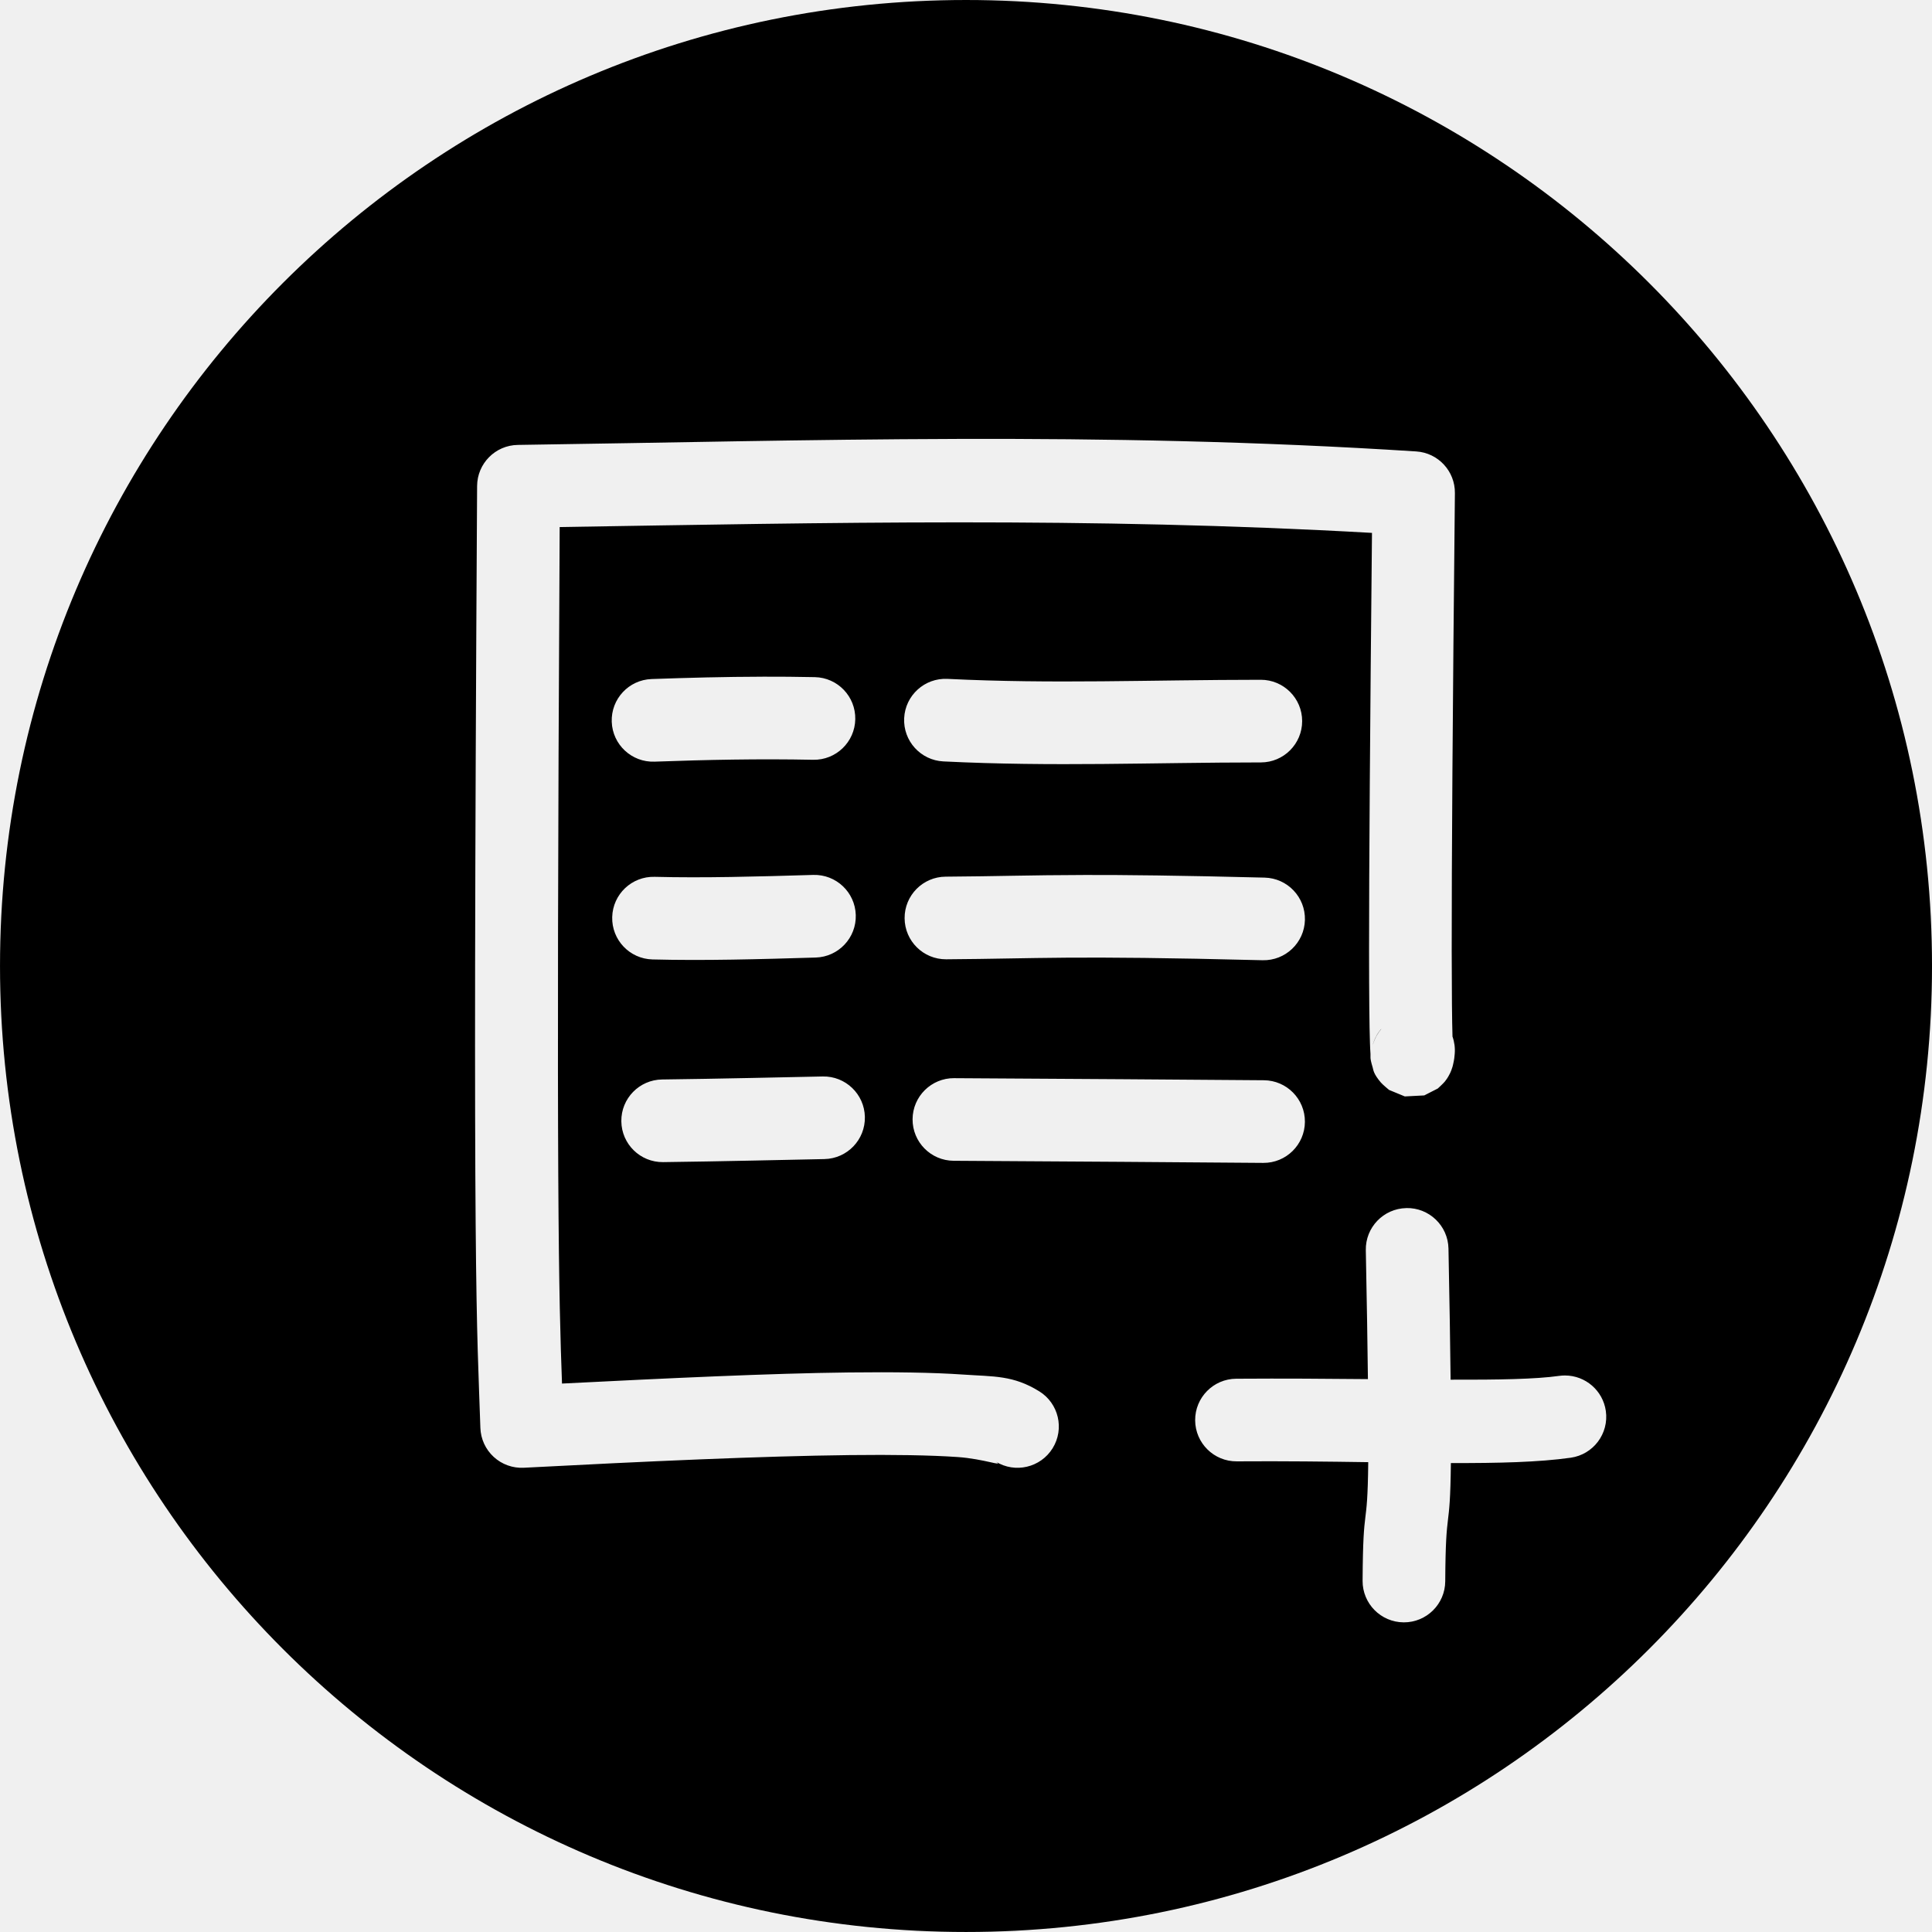
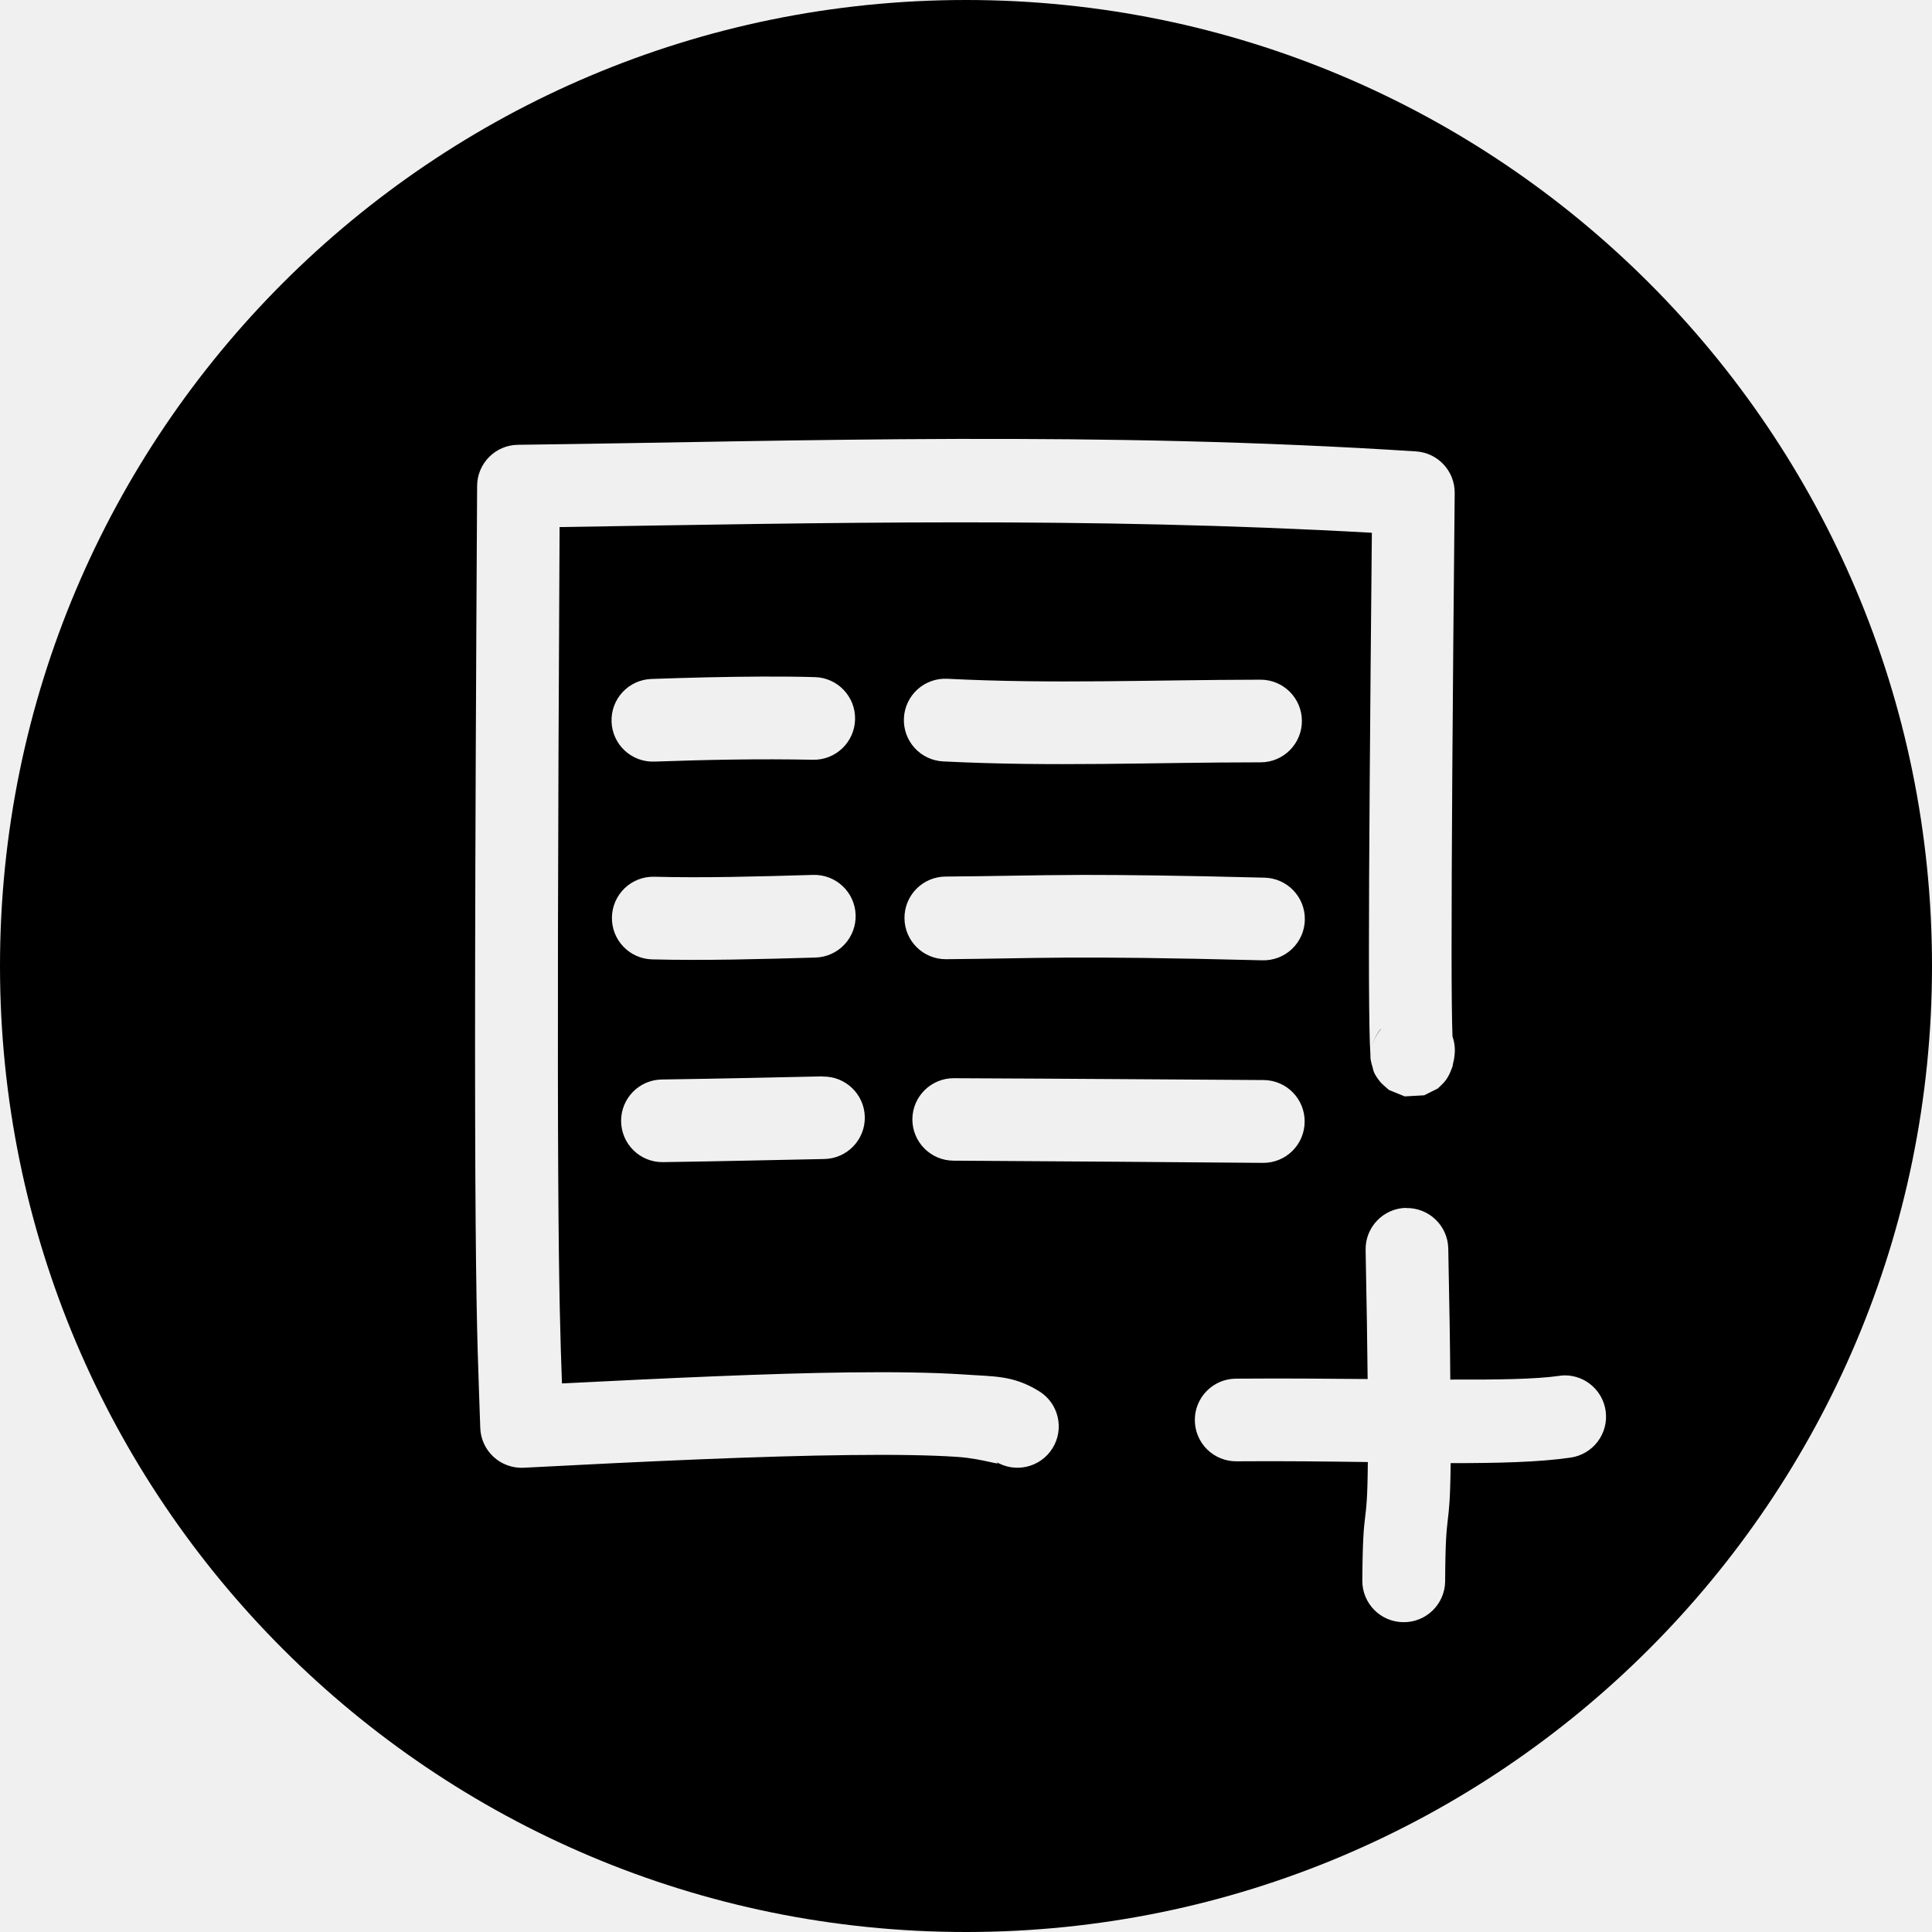
- <svg xmlns="http://www.w3.org/2000/svg" width="105.195mm" height="105.195mm" viewBox="0 0 105.195 105.195" version="1.1" id="svg5">
-   <defs id="defs2" />
-   <g id="layer3" style="display:none" transform="translate(-52.59731,-86.25985)">
-     <path id="path61" style="display:inline;fill:#000000;stroke-width:0.528;stroke-linecap:round" d="m 105.195,86.26 c -29.049,5.4e-5 -52.597,23.549 -52.597,52.597 5.6e-5,29.049 23.549,52.597 52.597,52.597 29.049,2.4e-4 52.598,-23.548 52.598,-52.597 -5e-5,-29.049 -23.549,-52.598 -52.598,-52.597 z" />
-   </g>
-   <g id="g1963" style="display:none" transform="translate(-52.59731,-86.25985)">
-     <path id="path1961" style="display:inline;fill:#000000;stroke-width:0.528;stroke-linecap:round" d="m 105.195,86.26 c -29.048,5.4e-5 -52.597,23.549 -52.597,52.597 5.6e-5,29.048 23.549,52.597 52.597,52.597 29.049,2.4e-4 52.598,-23.549 52.598,-52.597 -5e-5,-29.049 -23.549,-52.598 -52.598,-52.597 z m 3.147,23.051 c 8.207,-0.002 15.483,0.413 21.291,1.518 a 2.25,2.25 0 0 1 1.83,2.23 c -0.097,10.874 -0.116,21.427 0.246,30.387 a 2.25,2.25 0 0 1 -2.156,2.338 2.25,2.25 0 0 1 -2.34,-2.156 c -0.344,-8.509 -0.314,-18.457 -0.234,-28.594 -10.303,-1.627 -25.995,-1.292 -43.17,-0.318 -0.752,15.869 -0.59,31.286 0.223,46.388 7.382,-0.194 15.224,-0.073 23.765,0.52 a 2.25,2.25 0 0 1 2.09,2.4 2.25,2.25 0 0 1 -2.4,2.088 c -9.245,-0.642 -17.719,-0.777 -25.549,-0.492 a 2.25,2.25 0 0 1 -2.328,-2.117 C 78.651,146.926 78.442,129.959 79.361,112.424 a 2.25,2.25 0 0 1 2.113,-2.127 c 9.524,-0.564 18.66,-0.984 26.867,-0.987 z m -3.444,13.249 c 0.562,-0.001 1.122,-3e-4 1.678,0.003 4.453,0.023 8.732,0.17 12.927,0.371 a 2.25,2.25 0 0 1 2.141,2.355 2.25,2.25 0 0 1 -2.355,2.141 c -8.308,-0.399 -16.854,-0.579 -26.406,-0.002 a 2.25,2.25 0 0 1 -2.381,-2.109 2.25,2.25 0 0 1 2.109,-2.383 c 4.275,-0.258 8.351,-0.368 12.287,-0.376 z m -12.324,12.995 c 13.611,0.017 18.066,0.284 27.033,0.424 a 2.25,2.25 0 0 1 2.215,2.285 2.25,2.25 0 0 1 -2.285,2.215 c -9.033,-0.142 -13.415,-0.407 -26.969,-0.424 a 2.25,2.25 0 0 1 -2.246,-2.252 2.25,2.25 0 0 1 2.252,-2.248 z m 8.25,12.766 c 1.414,-0.003 2.871,0.013 4.35,0.041 4.733,0.09 9.697,0.297 14.246,0.344 a 2.25,2.25 0 0 1 2.227,2.273 2.25,2.25 0 0 1 -2.274,2.227 c -9.289,-0.096 -20.131,-0.758 -26.543,-0.015 a 2.25,2.25 0 0 1 -2.494,-1.977 2.25,2.25 0 0 1 1.977,-2.494 c 2.492,-0.289 5.399,-0.392 8.511,-0.399 z m 28.36,3.875 a 2.25,2.25 0 0 1 2.279,2.219 c 0.029,2.192 0.052,4.317 0.06,6.333 2.697,-0.086 4.161,-0.127 4.709,-0.132 0.15,-0.001 0.246,-9.3e-4 0.302,0.002 0.451,0.02 -1.633,0.149 1.112,0.152 a 2.25,2.25 0 0 1 2.246,2.254 2.25,2.25 0 0 1 -2.252,2.246 c -4.51,-0.005 2.582,-0.297 -6.128,-0.019 -0.032,2.983 -0.121,5.563 -0.307,7.51 a 2.25,2.25 0 0 1 -2.453,2.025 2.25,2.25 0 0 1 -2.028,-2.453 c 0.159,-1.667 0.243,-4.075 0.278,-6.932 -2.129,0.07 -3.287,0.107 -6.639,0.22 a 2.25,2.25 0 0 1 -2.324,-2.172 2.25,2.25 0 0 1 2.172,-2.324 c 3.24,-0.109 4.702,-0.156 6.808,-0.226 -0.006,-2.039 -0.026,-4.2 -0.056,-6.422 a 2.25,2.25 0 0 1 2.221,-2.279 z" />
-   </g>
-   <g id="g1066" style="display:inline" transform="translate(-52.59731,-86.25985)">
-     <path id="path1064" style="display:inline;fill:#000000;stroke-width:0.528;stroke-linecap:round" d="m 105.195,86.26 c -29.048,5.4e-5 -52.597,23.549 -52.597,52.597 5.6e-5,29.048 23.549,52.597 52.597,52.597 29.049,2.4e-4 52.598,-23.549 52.598,-52.597 -5e-5,-29.049 -23.549,-52.598 -52.598,-52.597 z m -0.503,23.898 c 8.074,-0.022 16.333,0.124 25.018,0.682 a 2.25,2.25 0 0 1 2.105,2.268 c -0.124,11.977 -0.178,20.109 -0.174,24.954 0.002,2.322 0.018,3.806 0.043,4.638 a 2.25,2.25 0 0 1 0.121,0.939 c -0.017,0.175 -0.018,0.275 -0.088,0.574 -0.017,0.075 -0.035,0.164 -0.1,0.33 -0.032,0.083 -0.075,0.186 -0.166,0.34 -0.045,0.077 -0.103,0.166 -0.19,0.273 -0.087,0.107 -0.376,0.37 -0.377,0.371 -7.2e-4,5.5e-4 -0.738,0.377 -0.738,0.377 -7.1e-4,2.1e-4 -1.058,0.055 -1.058,0.055 -7.1e-4,-1.3e-4 -0.855,-0.353 -0.856,-0.353 -7e-4,-4.7e-4 -0.35,-0.288 -0.453,-0.41 -0.411,-0.488 -0.399,-0.675 -0.441,-0.816 -0.171,-0.566 -0.106,-0.554 -0.119,-0.728 -0.013,-0.174 -0.021,-0.366 -0.029,-0.6 -0.032,-0.935 -0.047,-2.547 -0.049,-4.988 -0.003,-4.45 0.057,-12.482 0.159,-22.789 -15.456,-0.876 -29.751,-0.547 -44.229,-0.318 -0.203,36.671 -0.043,41.987 0.127,46.636 5.735,-0.29 11.33,-0.556 15.607,-0.605 2.456,-0.028 4.558,-6.6e-4 6.236,0.115 1.678,0.116 2.719,0.031 4.144,0.914 a 2.25,2.25 0 0 1 0.727,3.097 2.25,2.25 0 0 1 -3.097,0.729 c 0.502,0.311 -0.619,-0.149 -2.084,-0.25 -1.465,-0.101 -3.486,-0.133 -5.875,-0.105 -4.779,0.054 -11.052,0.339 -17.738,0.689 a 2.25,2.25 0 0 1 -2.365,-2.174 c -0.187,-5.783 -0.439,-6.74 -0.178,-51.281 a 2.25,2.25 0 0 1 2.218,-2.237 c 7.937,-0.113 15.825,-0.304 23.899,-0.326 z m -10.575,12.946 c 0.937,-0.002 1.884,0.005 2.846,0.025 a 2.25,2.25 0 0 1 2.203,2.295 2.25,2.25 0 0 1 -2.295,2.205 c -2.957,-0.06 -5.805,-9e-5 -8.635,0.102 a 2.25,2.25 0 0 1 -2.33,-2.168 2.25,2.25 0 0 1 2.168,-2.33 c 1.976,-0.071 3.983,-0.123 6.043,-0.128 z m 10.07,0.12 c 5.751,0.284 10.979,0.052 17.061,0.049 a 2.25,2.25 0 0 1 2.25,2.25 2.25,2.25 0 0 1 -2.248,2.25 c -5.966,0.003 -11.281,0.242 -17.285,-0.055 a 2.25,2.25 0 0 1 -2.137,-2.357 2.25,2.25 0 0 1 2.359,-2.137 z m -7.312,10.674 a 2.25,2.25 0 0 1 2.318,2.182 2.25,2.25 0 0 1 -2.182,2.317 c -3.042,0.092 -6.089,0.176 -8.888,0.103 a 2.25,2.25 0 0 1 -2.192,-2.307 2.25,2.25 0 0 1 2.309,-2.191 c 2.624,0.068 5.603,-0.012 8.635,-0.104 z m 14.695,0.003 c 2.256,-0.005 5.204,0.026 9.885,0.144 a 2.25,2.25 0 0 1 2.194,2.305 2.25,2.25 0 0 1 -2.307,2.193 c -10.636,-0.268 -12.101,-0.085 -17.225,-0.051 a 2.25,2.25 0 0 1 -2.265,-2.234 2.25,2.25 0 0 1 2.237,-2.265 c 2.824,-0.019 4.581,-0.085 7.482,-0.091 z m 16.248,8.375 c -0.021,0.022 -0.045,0.04 -0.058,0.056 -0.085,0.106 -0.142,0.193 -0.186,0.268 -0.087,0.149 -0.127,0.247 -0.156,0.322 -0.05,0.13 -0.059,0.183 -0.07,0.23 a 2.25,2.25 0 0 1 0.471,-0.877 z m -30.424,2.596 a 2.25,2.25 0 0 1 2.295,2.203 2.25,2.25 0 0 1 -2.203,2.295 c -1.684,0.034 -5.828,0.131 -8.783,0.166 a 2.25,2.25 0 0 1 -2.275,-2.225 2.25,2.25 0 0 1 2.223,-2.275 c 2.906,-0.034 7.038,-0.129 8.744,-0.164 z m 7.155,0.093 c 7.136,0.038 11.714,0.075 16.867,0.113 a 2.25,2.25 0 0 1 2.232,2.266 2.25,2.25 0 0 1 -2.266,2.234 c -5.155,-0.038 -9.729,-0.077 -16.859,-0.115 a 2.25,2.25 0 0 1 -2.237,-2.262 2.25,2.25 0 0 1 2.262,-2.237 z m 24.621,7.072 a 2.25,2.25 0 0 1 2.295,2.203 c 0.06,3.005 0.096,5.294 0.116,7.142 2.583,0.008 4.644,-0.027 5.907,-0.207 a 2.25,2.25 0 0 1 0.32,-0.022 2.25,2.25 0 0 1 2.225,1.933 2.25,2.25 0 0 1 -1.912,2.545 c -1.728,0.245 -3.939,0.298 -6.525,0.29 -0.043,4.001 -0.283,2.136 -0.307,6.437 a 2.25,2.25 0 0 1 -2.262,2.237 2.25,2.25 0 0 1 -2.238,-2.262 c 0.025,-4.482 0.265,-2.515 0.307,-6.46 -2.219,-0.032 -4.562,-0.062 -7.158,-0.044 a 2.25,2.25 0 0 1 -2.266,-2.234 2.25,2.25 0 0 1 2.234,-2.265 c 2.595,-0.018 4.954,2e-4 7.173,0.021 -0.021,-1.818 -0.056,-4.067 -0.115,-7.019 a 2.25,2.25 0 0 1 2.205,-2.293 z" />
-   </g>
-   <g id="g429" style="display:none" transform="translate(-52.59731,-86.25985)">
-     <path id="path427" style="display:inline;fill:#000000;stroke-width:0.528;stroke-linecap:round" d="m 105.195,86.26 c -29.049,5.4e-5 -52.597,23.549 -52.597,52.597 5.6e-5,29.049 23.549,52.597 52.597,52.597 29.049,2.4e-4 52.598,-23.548 52.598,-52.597 -5e-5,-29.049 -23.549,-52.598 -52.598,-52.597 z" />
-     <path id="path507" style="display:inline;fill:#ffffff;fill-opacity:1;stroke-width:0.458;stroke-linecap:round" d="m 105.195,93.273 c -25.176,4.7e-5 -45.584,20.409 -45.584,45.584 4.8e-5,25.176 20.409,45.584 45.584,45.584 25.176,2.1e-4 45.585,-20.409 45.585,-45.584 -5e-5,-25.176 -20.409,-45.585 -45.585,-45.584 z" />
-   </g>
-   <g id="g392" style="display:none" transform="translate(-52.59731,-86.25985)">
-     <path id="path390" style="display:inline;fill:#000000;stroke-width:0.528;stroke-linecap:round" d="m 105.195,86.26 a 52.597,52.597 0 0 0 -52.597,52.597 52.597,52.597 0 0 0 52.597,52.597 52.597,52.597 0 0 0 52.598,-52.597 52.597,52.597 0 0 0 -52.598,-52.597 z m 2.002,18.674 h 5.2e-4 a 5,5 0 0 1 4.761,5.229 c -0.299,6.4 -0.396,14.729 -0.392,23.371 11.222,-0.514 16.839,-0.718 22.515,-0.814 a 5,5 0 0 1 5.084,4.914 5,5 0 0 1 -4.914,5.084 c -5.641,0.095 -11.234,0.3 -22.642,0.825 0.081,10.241 0.251,20.066 0.353,26.798 a 5,5 0 0 1 -4.924,5.074 5,5 0 0 1 -5.074,-4.924 c -0.1,-6.64 -0.274,-16.307 -0.359,-26.483 -6.387,0.305 -14.142,0.681 -24.003,1.159 a 5,5 0 0 1 -5.236,-4.752 5,5 0 0 1 4.752,-5.236 c 10.029,-0.486 17.978,-0.872 24.44,-1.181 -0.007,-8.866 0.093,-17.51 0.41,-24.301 a 5,5 0 0 1 5.228,-4.762 z" />
-   </g>
-   <g id="g558" style="display:none" transform="translate(-52.59731,-86.25985)">
-     <path id="circle556" style="display:inline;fill:#000000;stroke-width:0.528;stroke-linecap:round" d="m 105.195,86.26 a 52.597,52.597 0 0 0 -52.597,52.597 52.597,52.597 0 0 0 52.597,52.597 52.597,52.597 0 0 0 52.598,-52.597 52.597,52.597 0 0 0 -52.598,-52.597 z m -0.205,20.697 c 6.213,0.084 11.991,4.703 14.691,12.365 5.138,0.036 9.71,0.172 13.914,0.413 a 3.5,3.5 0 0 1 3.293,3.695 3.5,3.5 0 0 1 -3.693,3.295 c -1.665,-0.095 -3.4,-0.173 -5.208,-0.236 2.214,22.631 2.073,32.621 0.33,38.414 a 3.5,3.5 0 0 1 -3.502,2.486 c -21.808,-0.937 -27.53,-0.007 -39.446,0.252 a 3.5,3.5 0 0 1 -3.564,-3.218 c -0.824,-10.189 -1.117,-22.655 -0.129,-37.156 -1.552,0.068 -3.025,0.127 -4.651,0.203 a 3.5,3.5 0 0 1 -3.658,-3.334 3.5,3.5 0 0 1 3.334,-3.658 c 4.854,-0.224 9.278,-0.405 13.513,-0.564 2.291,-8.085 8.298,-13.043 14.775,-12.955 z m -0.093,7 c -2.579,-0.035 -5.418,1.472 -7.201,5.697 4.499,-0.139 8.726,-0.244 12.572,-0.296 0.63,-0.009 1.232,-0.013 1.846,-0.019 -1.976,-3.875 -4.792,-5.349 -7.217,-5.382 z m 11.967,12.355 c -7.77,-1e-4 -16.985,0.225 -28.15,0.66 -0.922,13.015 -0.703,24.083 -0.072,33.545 1.709,-0.059 3.386,-0.123 5.093,-0.184 l 0.707,-23.571 a 3.5,3.5 0 0 1 3.602,-3.395 3.5,3.5 0 0 1 3.395,3.603 l -0.695,23.159 c 2.81,-0.056 5.885,-0.082 9.452,-0.05 l -1.122,-24.042 a 3.5,3.5 0 0 1 3.332,-3.658 3.5,3.5 0 0 1 3.66,3.332 l 1.144,24.495 c 1.528,0.04 3.117,0.087 4.818,0.147 0.699,-4.822 0.804,-14.693 -1.09,-34.018 -1.32,-0.014 -2.667,-0.024 -4.073,-0.024 z" />
-   </g>
-   <g id="g6862" style="display:none" transform="translate(-52.59731,-86.25985)">
-     <path id="circle6860" style="fill:#000000;stroke-width:0.528;stroke-linecap:round" d="m 105.195,86.26 a 52.597,52.597 0 0 0 -52.597,52.597 52.597,52.597 0 0 0 52.597,52.597 52.597,52.597 0 0 0 52.598,-52.597 52.597,52.597 0 0 0 -52.598,-52.597 z m 4.792,18.148 a 5,5 0 0 1 4.761,5.227 c -0.305,6.534 -0.932,14.714 -2.042,23.229 7.593,-0.371 13.62,-0.452 17.379,-0.451 2.811,3.6e-4 4.359,0.045 4.359,0.045 a 5,5 0 0 1 4.853,5.141 5,5 0 0 1 -5.143,4.856 c 0,0 -9.012,-0.256 -22.986,0.499 -1.888,10.683 -4.628,21.092 -8.541,28.698 a 5,5 0 0 1 -6.732,2.16 5,5 0 0 1 -2.158,-6.734 c 2.782,-5.407 5.094,-14.04 6.879,-23.413 -6.403,0.517 -13.441,1.24 -20.869,2.253 a 5,5 0 0 1 -5.629,-4.279 5,5 0 0 1 4.279,-5.629 c 8.591,-1.171 16.681,-1.965 23.911,-2.503 1.302,-8.895 2.14,-17.67 2.45,-24.335 a 5,5 0 0 1 5.229,-4.762 z" />
-   </g>
-   <g id="g6866" style="display:none" transform="translate(-52.59731,-86.25985)">
-     <path id="circle6864" style="display:inline;fill:#000000;stroke-width:0.528;stroke-linecap:round" d="m 105.195,86.26 a 52.597,52.597 0 0 0 -52.597,52.597 52.597,52.597 0 0 0 52.597,52.597 52.597,52.597 0 0 0 52.598,-52.597 52.597,52.597 0 0 0 -52.598,-52.597 z M 86.369,112.643 a 5,5 0 0 1 3.631,1.209 c 5.957,5.161 11.536,10.11 16.674,14.82 4.24,-4.642 8.321,-8.897 12.468,-13.457 a 5,5 0 0 1 3.463,-1.629 5,5 0 0 1 3.602,1.295 5,5 0 0 1 0.334,7.063 c -4.299,4.727 -8.385,8.985 -12.563,13.554 6.469,6.178 11.999,11.856 16.342,16.925 a 5,5 0 0 1 -0.543,7.051 5,5 0 0 1 -7.051,-0.543 c -3.957,-4.618 -9.183,-9.989 -15.386,-15.925 -5.743,6.742 -11.919,14.738 -19.246,25.841 a 5,5 0 0 1 -6.928,1.42 5,5 0 0 1 -1.418,-6.928 c 7.675,-11.631 14.24,-20.086 20.291,-27.168 -5.085,-4.669 -10.643,-9.608 -16.588,-14.759 a 5,5 0 0 1 -0.504,-7.055 5,5 0 0 1 3.421,-1.713 z" />
-   </g>
-   <g id="g6870" style="display:none" transform="translate(-52.59731,-86.25985)">
-     <path id="circle6868" style="display:inline;fill:#000000;stroke-width:0.528;stroke-linecap:round" d="m 105.195,86.26 a 52.597,52.597 0 0 0 -52.597,52.597 52.597,52.597 0 0 0 52.597,52.597 52.597,52.597 0 0 0 52.598,-52.597 52.597,52.597 0 0 0 -52.598,-52.597 z m 4.159,47.869 c 11.203,0.008 20.84,0.152 20.84,0.152 a 5,5 0 0 1 4.935,5.063 5,5 0 0 1 -5.062,4.935 c 0,0 -39.808,-0.415 -50.086,0.479 a 5,5 0 0 1 -5.414,-4.549 5,5 0 0 1 4.549,-5.414 c 6.267,-0.545 19.036,-0.674 30.238,-0.666 z" />
-   </g>
-   <g id="layer5" style="display:none" transform="translate(-52.59731,-86.25985)">
-     <path style="fill:none;fill-opacity:1;stroke:#ffffff;stroke-width:7;stroke-linecap:round;stroke-linejoin:round;stroke-dasharray:none;stroke-opacity:1" d="m 85.294,125.709 c -1.129,15.091 -0.845,27.986 0,38.432 11.756,-0.255 17.736,-1.19 39.671,-0.248 1.45,-4.817 1.757,-15.35 -0.744,-39.919" id="path5264" />
-     <path style="fill:none;fill-opacity:1;stroke:#ffffff;stroke-width:7;stroke-linecap:round;stroke-dasharray:none;stroke-opacity:1" d="m 76.863,123.973 c 26.825,-1.24 43.528,-1.487 56.532,-0.744" id="path5266" />
-     <path style="fill:none;fill-opacity:1;stroke:#ffffff;stroke-width:7;stroke-linecap:round;stroke-dasharray:none;stroke-opacity:1" d="m 93.476,121.246 c 3.804,-14.481 19.007,-14.454 23.307,0.496" id="path5270" />
-     <path style="fill:none;fill-opacity:1;stroke:#ffffff;stroke-width:7;stroke-linecap:round;stroke-linejoin:round;stroke-dasharray:none;stroke-opacity:1" d="M 97.939,136.866 97.195,161.661" id="path5272" />
-     <path style="fill:none;fill-opacity:1;stroke:#ffffff;stroke-width:7;stroke-linecap:round;stroke-linejoin:round;stroke-dasharray:none;stroke-opacity:1" d="m 112.568,135.875 1.24,26.53" id="path5274" />
-   </g>
-   <g id="layer4" style="display:none" transform="translate(-52.59731,-86.25985)">
-     <path style="fill:none;fill-opacity:1;stroke:#ffffff;stroke-width:10;stroke-linecap:round;stroke-dasharray:none;stroke-opacity:1" d="m 79.548,139.776 c 11.406,-0.992 50.581,-0.496 50.581,-0.496" id="path5233" />
-   </g>
-   <g id="layer1" style="display:none" transform="translate(-52.59731,-86.25985)">
-     <path style="display:inline;fill:none;fill-opacity:1;stroke:#ffffff;stroke-width:10;stroke-linecap:round;stroke-dasharray:none;stroke-opacity:1" d="m 109.753,109.403 c -0.784,16.817 -4.253,45.735 -11.571,59.961" id="path1275" />
-     <path style="color:#000000;fill:#ffffff;stroke-linecap:round;-inkscape-stroke:none" d="m 134.443,132.457 c 0,0 -24.767,-0.715 -56.047,3.551 a 5,5 0 0 0 -4.279,5.629 5,5 0 0 0 5.629,4.279 c 30.434,-4.15 54.408,-3.463 54.408,-3.463 a 5,5 0 0 0 5.143,-4.855 5,5 0 0 0 -4.854,-5.141 z" id="path2211" />
-   </g>
-   <g id="g12951" style="display:none" transform="translate(-52.59731,-86.25985)">
-     <path style="display:inline;fill:none;fill-opacity:1;stroke:#ffffff;stroke-width:10;stroke-linecap:round;stroke-dasharray:none;stroke-opacity:1" d="m 106.948,109.929 c -0.784,16.817 -0.22,45.911 0,60.487" id="path12947" />
-     <path style="display:inline;fill:none;fill-opacity:1;stroke:#ffffff;stroke-width:10;stroke-linecap:round;stroke-dasharray:none;stroke-opacity:1" d="m 134.151,137.718 c -9.551,0.161 -16.525,0.502 -56.805,2.455" id="path12947-2" />
-   </g>
-   <g id="layer6" style="display:none">
-     <path style="fill:none;fill-opacity:1;stroke:#ffffff;stroke-width:4.5;stroke-linecap:round;stroke-linejoin:round;stroke-dasharray:none;stroke-opacity:1" d="m 76.968,57.156 c -0.22,2.202 -0.247,-6.371 10e-7,-30.331 -17.236,-1.107 -32.837,-0.577 -48.74,-0.351 -0.261,44.533 -0.014,45.356 0.175,51.195 13.392,-0.703 25.153,-1.144 27,-1e-6" id="path1124" />
-     <path style="fill:none;fill-opacity:1;stroke:#ffffff;stroke-width:4.5;stroke-linecap:round;stroke-linejoin:round;stroke-dasharray:none;stroke-opacity:1" d="m 76.617,68.026 c 0.379,19.022 -0.139,11.504 -0.175,18.058" id="path1450" />
-     <path style="fill:none;fill-opacity:1;stroke:#ffffff;stroke-width:4.5;stroke-linecap:round;stroke-linejoin:round;stroke-dasharray:none;stroke-opacity:1" d="m 67.325,77.318 c 8.03,-0.056 14.508,0.304 17.883,-0.175" id="path1452" />
-     <path style="fill:none;fill-opacity:1;stroke:#ffffff;stroke-width:4.5;stroke-linecap:round;stroke-linejoin:round;stroke-dasharray:none;stroke-opacity:1" d="m 35.557,39.221 c 2.852,-0.103 5.746,-0.164 8.763,-0.103" id="path1454" />
-     <path style="fill:none;fill-opacity:1;stroke:#ffffff;stroke-width:4.5;stroke-linecap:round;stroke-linejoin:round;stroke-dasharray:none;stroke-opacity:1" d="m 51.478,39.213 c 5.877,0.29 11.149,0.054 17.173,0.051" id="path1460" />
-     <path style="fill:none;fill-opacity:1;stroke:#ffffff;stroke-width:4.5;stroke-linecap:round;stroke-linejoin:round;stroke-dasharray:none;stroke-opacity:1" d="m 35.584,49.991 c 2.712,0.07 5.726,-0.011 8.763,-0.103" id="path1454-6" />
-     <path style="fill:none;fill-opacity:1;stroke:#ffffff;stroke-width:4.5;stroke-linecap:round;stroke-linejoin:round;stroke-dasharray:none;stroke-opacity:1" d="m 51.505,49.982 c 5.072,-0.034 6.63,-0.217 17.297,0.051" id="path1460-6" />
-     <path style="fill:none;fill-opacity:1;stroke:#ffffff;stroke-width:4.5;stroke-linecap:round;stroke-linejoin:round;stroke-dasharray:none;stroke-opacity:1" d="m 36.08,61.025 c 2.931,-0.034 7.068,-0.13 8.763,-0.165" id="path1454-5" />
-     <path style="fill:none;fill-opacity:1;stroke:#ffffff;stroke-width:4.5;stroke-linecap:round;stroke-linejoin:round;stroke-dasharray:none;stroke-opacity:1" d="m 51.939,60.954 c 7.133,0.038 11.709,0.076 16.863,0.113" id="path1460-0" />
-   </g>
-   <g id="layer2" style="display:none" transform="translate(-52.59731,-86.25985)">
-     <path style="fill:none;fill-opacity:1;stroke:#ffffff;stroke-width:10;stroke-linecap:round;stroke-dasharray:none;stroke-opacity:1" d="m 122.842,118.58 c -12.037,13.236 -22.92,23.264 -38.922,47.513" id="path5227" />
-     <path style="fill:none;fill-opacity:1;stroke:#ffffff;stroke-width:10;stroke-linecap:round;stroke-dasharray:none;stroke-opacity:1" d="m 86.726,117.63 c 17.088,14.805 31.112,27.908 39.799,38.045" id="path5229" />
-   </g>
-   <g id="layer7" style="display:none">
-     <path style="fill:none;fill-opacity:1;stroke:#ffffff;stroke-width:4.5;stroke-linecap:round;stroke-linejoin:round;stroke-dasharray:none;stroke-opacity:1" d="M 76.863,57.276 C 76.498,48.241 76.518,37.663 76.615,26.778 65.487,24.661 48.015,25.156 29.01,26.282 c -0.914,17.441 -0.707,34.322 0.248,50.829 7.915,-0.288 16.469,-0.151 25.786,0.496" id="path1965" />
-     <path style="fill:none;fill-opacity:1;stroke:#ffffff;stroke-width:4.5;stroke-linecap:round;stroke-linejoin:round;stroke-dasharray:none;stroke-opacity:1" d="m 76.368,86.285 c 0.363,-3.794 0.349,-10.6 0.248,-18.1" id="path1967" />
-     <path style="fill:none;fill-opacity:1;stroke:#ffffff;stroke-width:4.5;stroke-linecap:round;stroke-linejoin:round;stroke-dasharray:none;stroke-opacity:1" d="m 85.046,76.761 c -5.629,-0.007 8.414,-0.518 -17.356,0.351" id="path1969" />
-     <path style="fill:none;fill-opacity:1;stroke:#ffffff;stroke-width:4.5;stroke-linecap:round;stroke-linejoin:round;stroke-dasharray:none;stroke-opacity:1" d="m 40.149,38.922 c 9.662,-0.584 18.3,-0.401 26.649,0" id="path1971" />
-     <path style="fill:none;fill-opacity:1;stroke:#ffffff;stroke-width:4.5;stroke-linecap:round;stroke-linejoin:round;stroke-dasharray:none;stroke-opacity:1" d="m 39.974,51.545 c 13.583,0.017 18,0.282 27,0.423" id="path1973" />
-     <path style="fill:none;fill-opacity:1;stroke:#ffffff;stroke-width:4.5;stroke-linecap:round;stroke-linejoin:round;stroke-dasharray:none;stroke-opacity:1" d="m 66.799,64.695 c -9.194,-0.095 -19.993,-0.791 -26.825,-10e-7" id="path1975" />
-   </g>
+ <svg xmlns="http://www.w3.org/2000/svg" viewBox="0 0 105.2 105.19">
+   <path d="M52.6 0a52.6 52.6 0 1 0 0 105.2A52.6 52.6 0 0 0 52.6 0zm-.5 23.9c8.07-.02 16.33.12 25.01.68a2.25 2.25 0 0 1 2.1 2.27c-.12 11.97-.17 20.1-.17 24.95 0 2.32.02 3.8.05 4.64a2.25 2.25 0 0 1 .12.94c-.02.17-.02.27-.1.57 0 .08-.03.17-.1.33a2.15 2.15 0 0 1-.35.62c-.08.1-.37.37-.37.37l-.74.37-1.06.06-.86-.35s-.35-.3-.45-.41c-.41-.5-.4-.68-.44-.82-.17-.57-.1-.56-.12-.73l-.03-.6c-.03-.93-.05-2.55-.05-4.99 0-4.45.06-12.48.16-22.79-15.45-.87-29.75-.54-44.23-.31-.2 36.67-.04 41.98.13 46.63 5.73-.29 11.33-.55 15.6-.6 2.46-.03 4.57 0 6.24.11 1.68.12 2.72.03 4.15.92a2.25 2.25 0 0 1 .72 3.1 2.25 2.25 0 0 1-3.1.72c.5.31-.61-.15-2.08-.25-1.46-.1-3.48-.13-5.87-.1-4.78.05-11.05.34-17.74.69a2.25 2.25 0 0 1-2.37-2.18c-.18-5.78-.43-6.74-.17-51.28a2.25 2.25 0 0 1 2.22-2.24c7.93-.1 15.82-.3 23.9-.32zM41.51 36.84c.94 0 1.88 0 2.85.03a2.25 2.25 0 0 1 2.2 2.3 2.25 2.25 0 0 1-2.3 2.2c-2.95-.06-5.8 0-8.63.1a2.25 2.25 0 0 1-2.33-2.17 2.25 2.25 0 0 1 2.17-2.33c1.97-.07 3.98-.12 6.04-.13zm10.07.12c5.75.29 10.98.06 17.06.05a2.25 2.25 0 0 1 2.25 2.25 2.25 2.25 0 0 1-2.25 2.25c-5.96 0-11.28.25-17.28-.05a2.25 2.25 0 0 1-2.14-2.36 2.25 2.25 0 0 1 2.36-2.14zm-7.31 10.68a2.25 2.25 0 0 1 2.32 2.18 2.25 2.25 0 0 1-2.19 2.32c-3.04.09-6.08.17-8.88.1a2.25 2.25 0 0 1-2.2-2.3 2.25 2.25 0 0 1 2.31-2.2c2.63.07 5.6-.01 8.64-.1zm14.7 0c2.25 0 5.2.03 9.88.15a2.25 2.25 0 0 1 2.2 2.3 2.25 2.25 0 0 1-2.32 2.2c-10.63-.27-12.1-.1-17.22-.06A2.25 2.25 0 0 1 49.25 50a2.25 2.25 0 0 1 2.24-2.27c2.82-.02 4.58-.08 7.48-.09zm16.24 8.38-.06.05a2.17 2.17 0 0 0-.34.6c-.05.12-.06.18-.07.22a2.25 2.25 0 0 1 .47-.87zm-30.42 2.6a2.25 2.25 0 0 1 2.3 2.2 2.25 2.25 0 0 1-2.21 2.29c-1.68.03-5.83.13-8.78.17a2.25 2.25 0 0 1-2.28-2.23 2.25 2.25 0 0 1 2.22-2.27c2.9-.04 7.04-.13 8.75-.17zm7.15.09c7.14.03 11.72.07 16.87.1a2.25 2.25 0 0 1 2.23 2.27 2.25 2.25 0 0 1-2.27 2.24c-5.15-.04-9.72-.08-16.85-.12a2.25 2.25 0 0 1-2.24-2.26 2.25 2.25 0 0 1 2.26-2.23zm24.62 7.07a2.25 2.25 0 0 1 2.3 2.2c.06 3 .1 5.3.11 7.14 2.59.01 4.65-.02 5.91-.2a2.25 2.25 0 0 1 .32-.03 2.25 2.25 0 0 1 2.23 1.94 2.25 2.25 0 0 1-1.92 2.54c-1.72.25-3.94.3-6.52.3-.04 4-.28 2.13-.3 6.43a2.25 2.25 0 0 1-2.27 2.23 2.25 2.25 0 0 1-2.24-2.26c.03-4.48.27-2.51.3-6.46-2.21-.03-4.55-.06-7.15-.04a2.25 2.25 0 0 1-2.27-2.24 2.25 2.25 0 0 1 2.24-2.26c2.6-.02 4.95 0 7.17.02-.02-1.82-.05-4.07-.11-7.02a2.25 2.25 0 0 1 2.2-2.3z" />
</svg>
